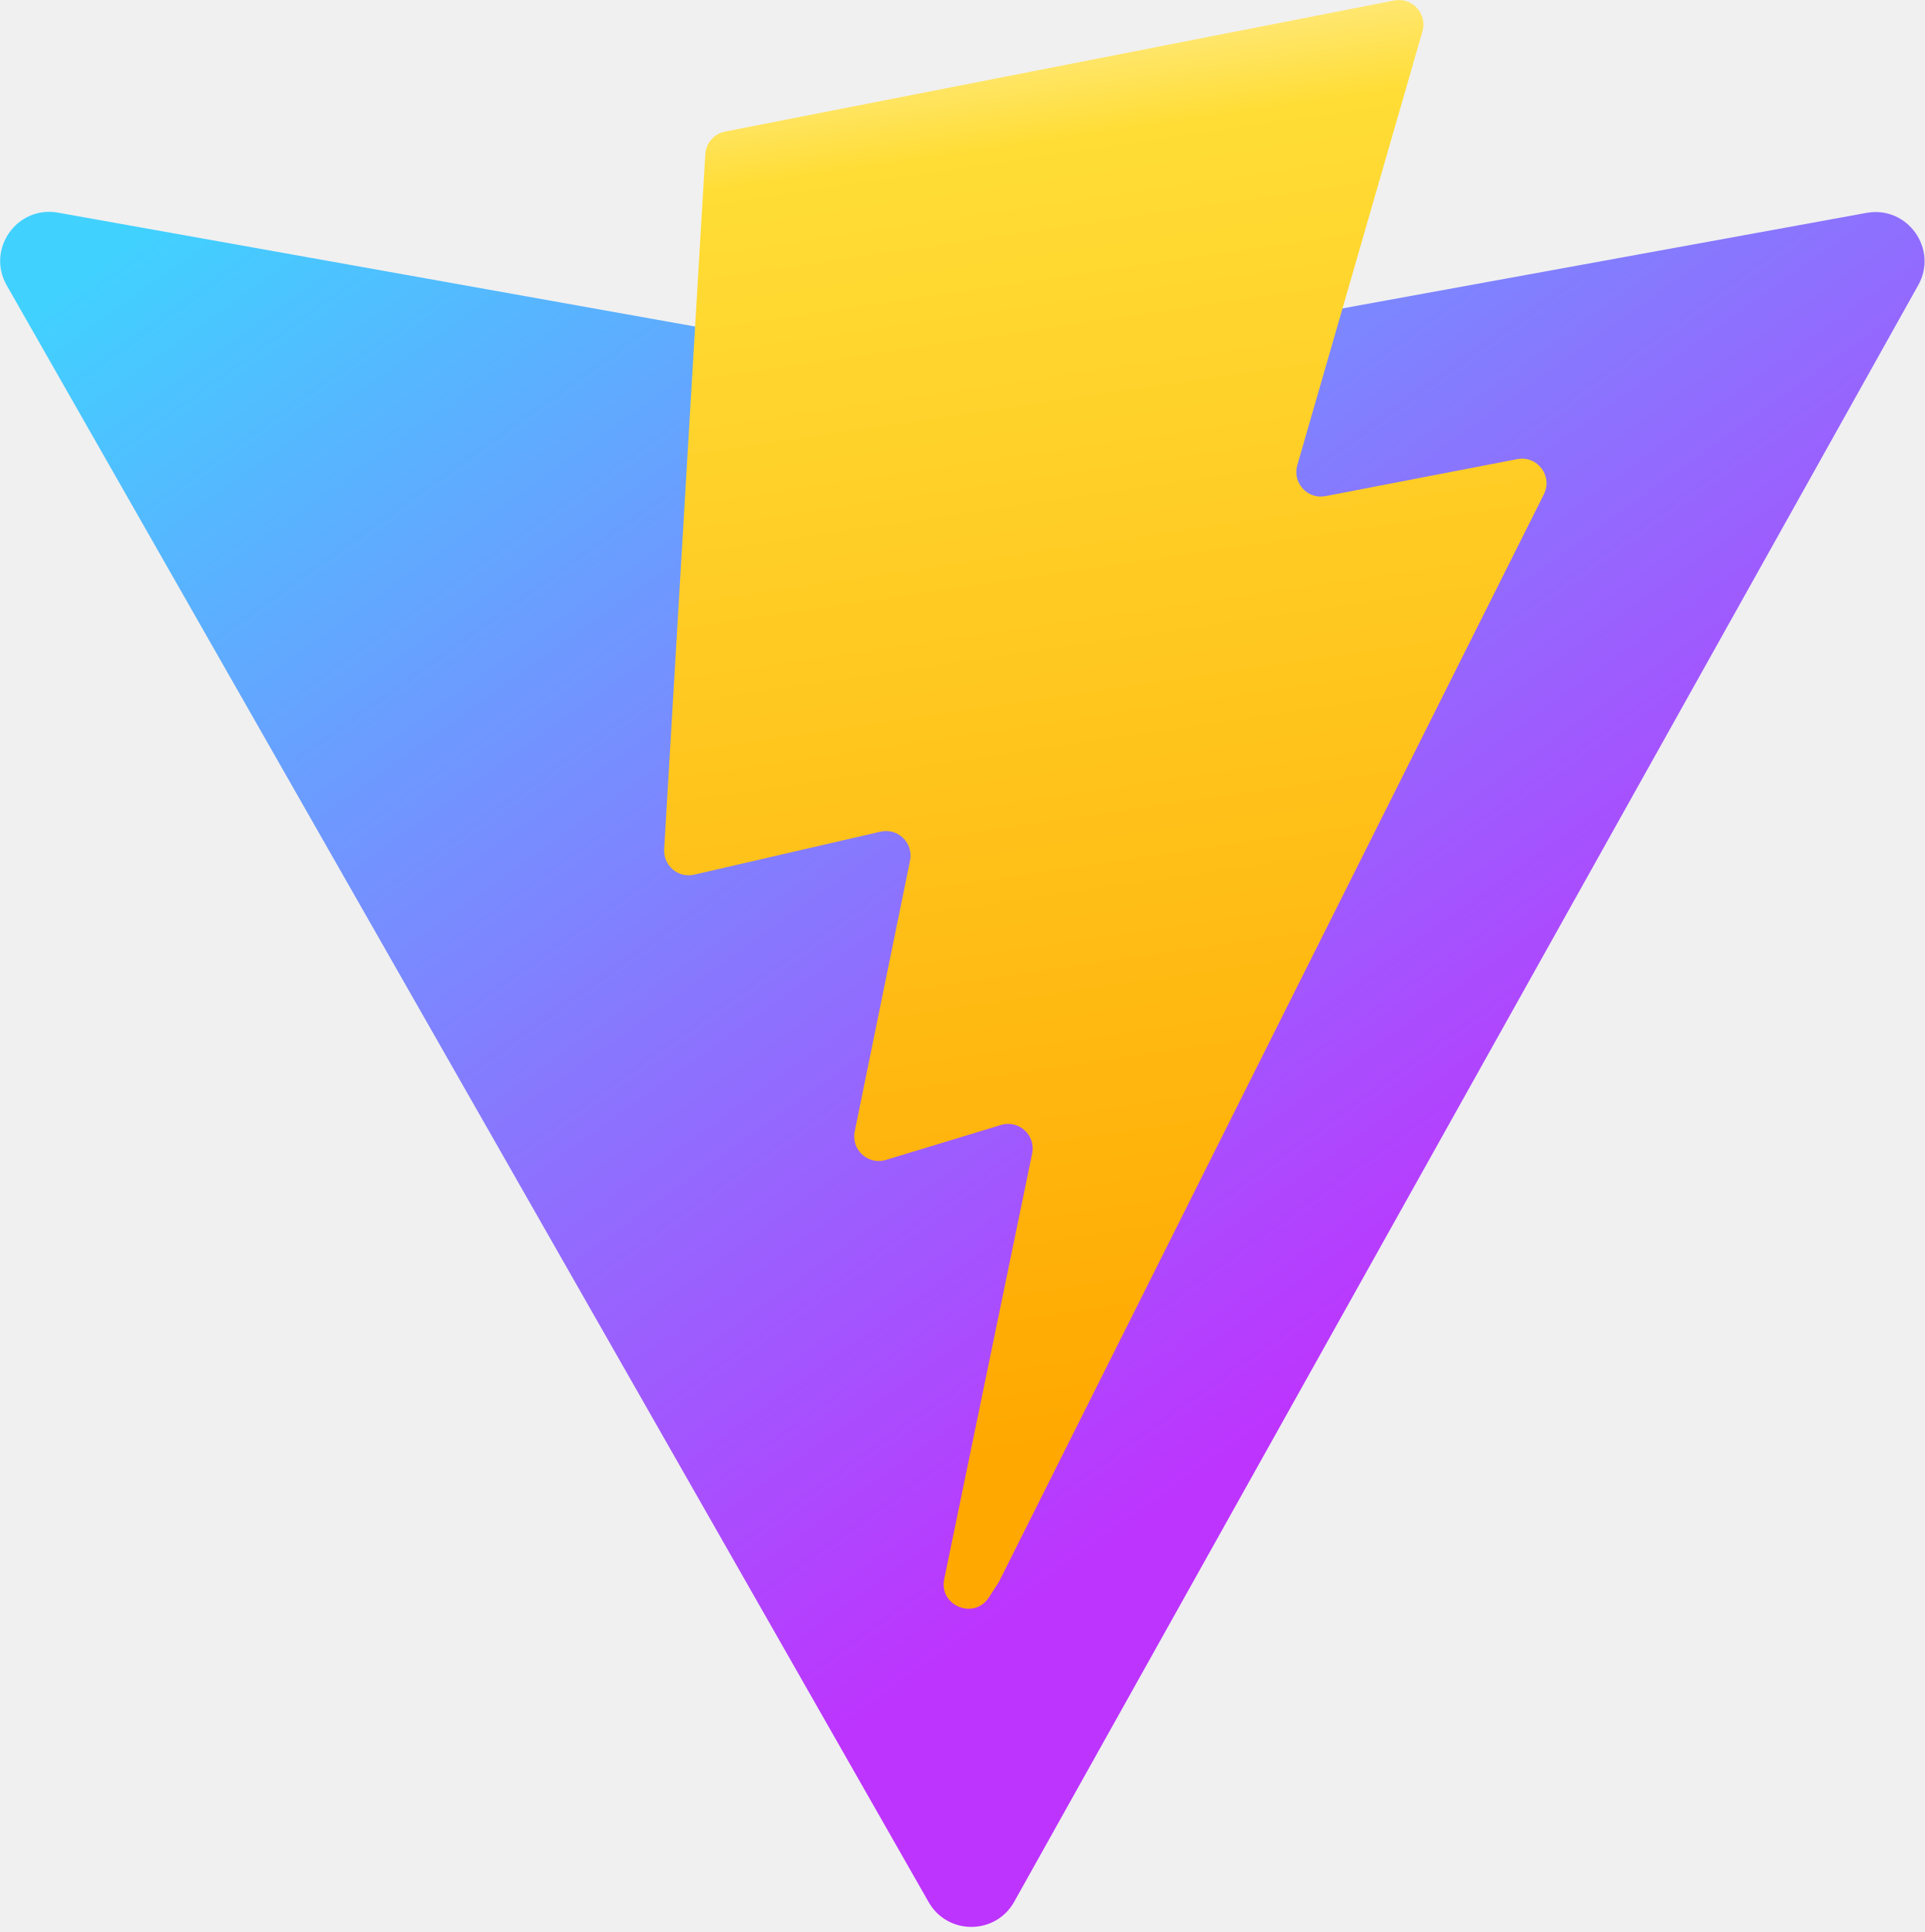
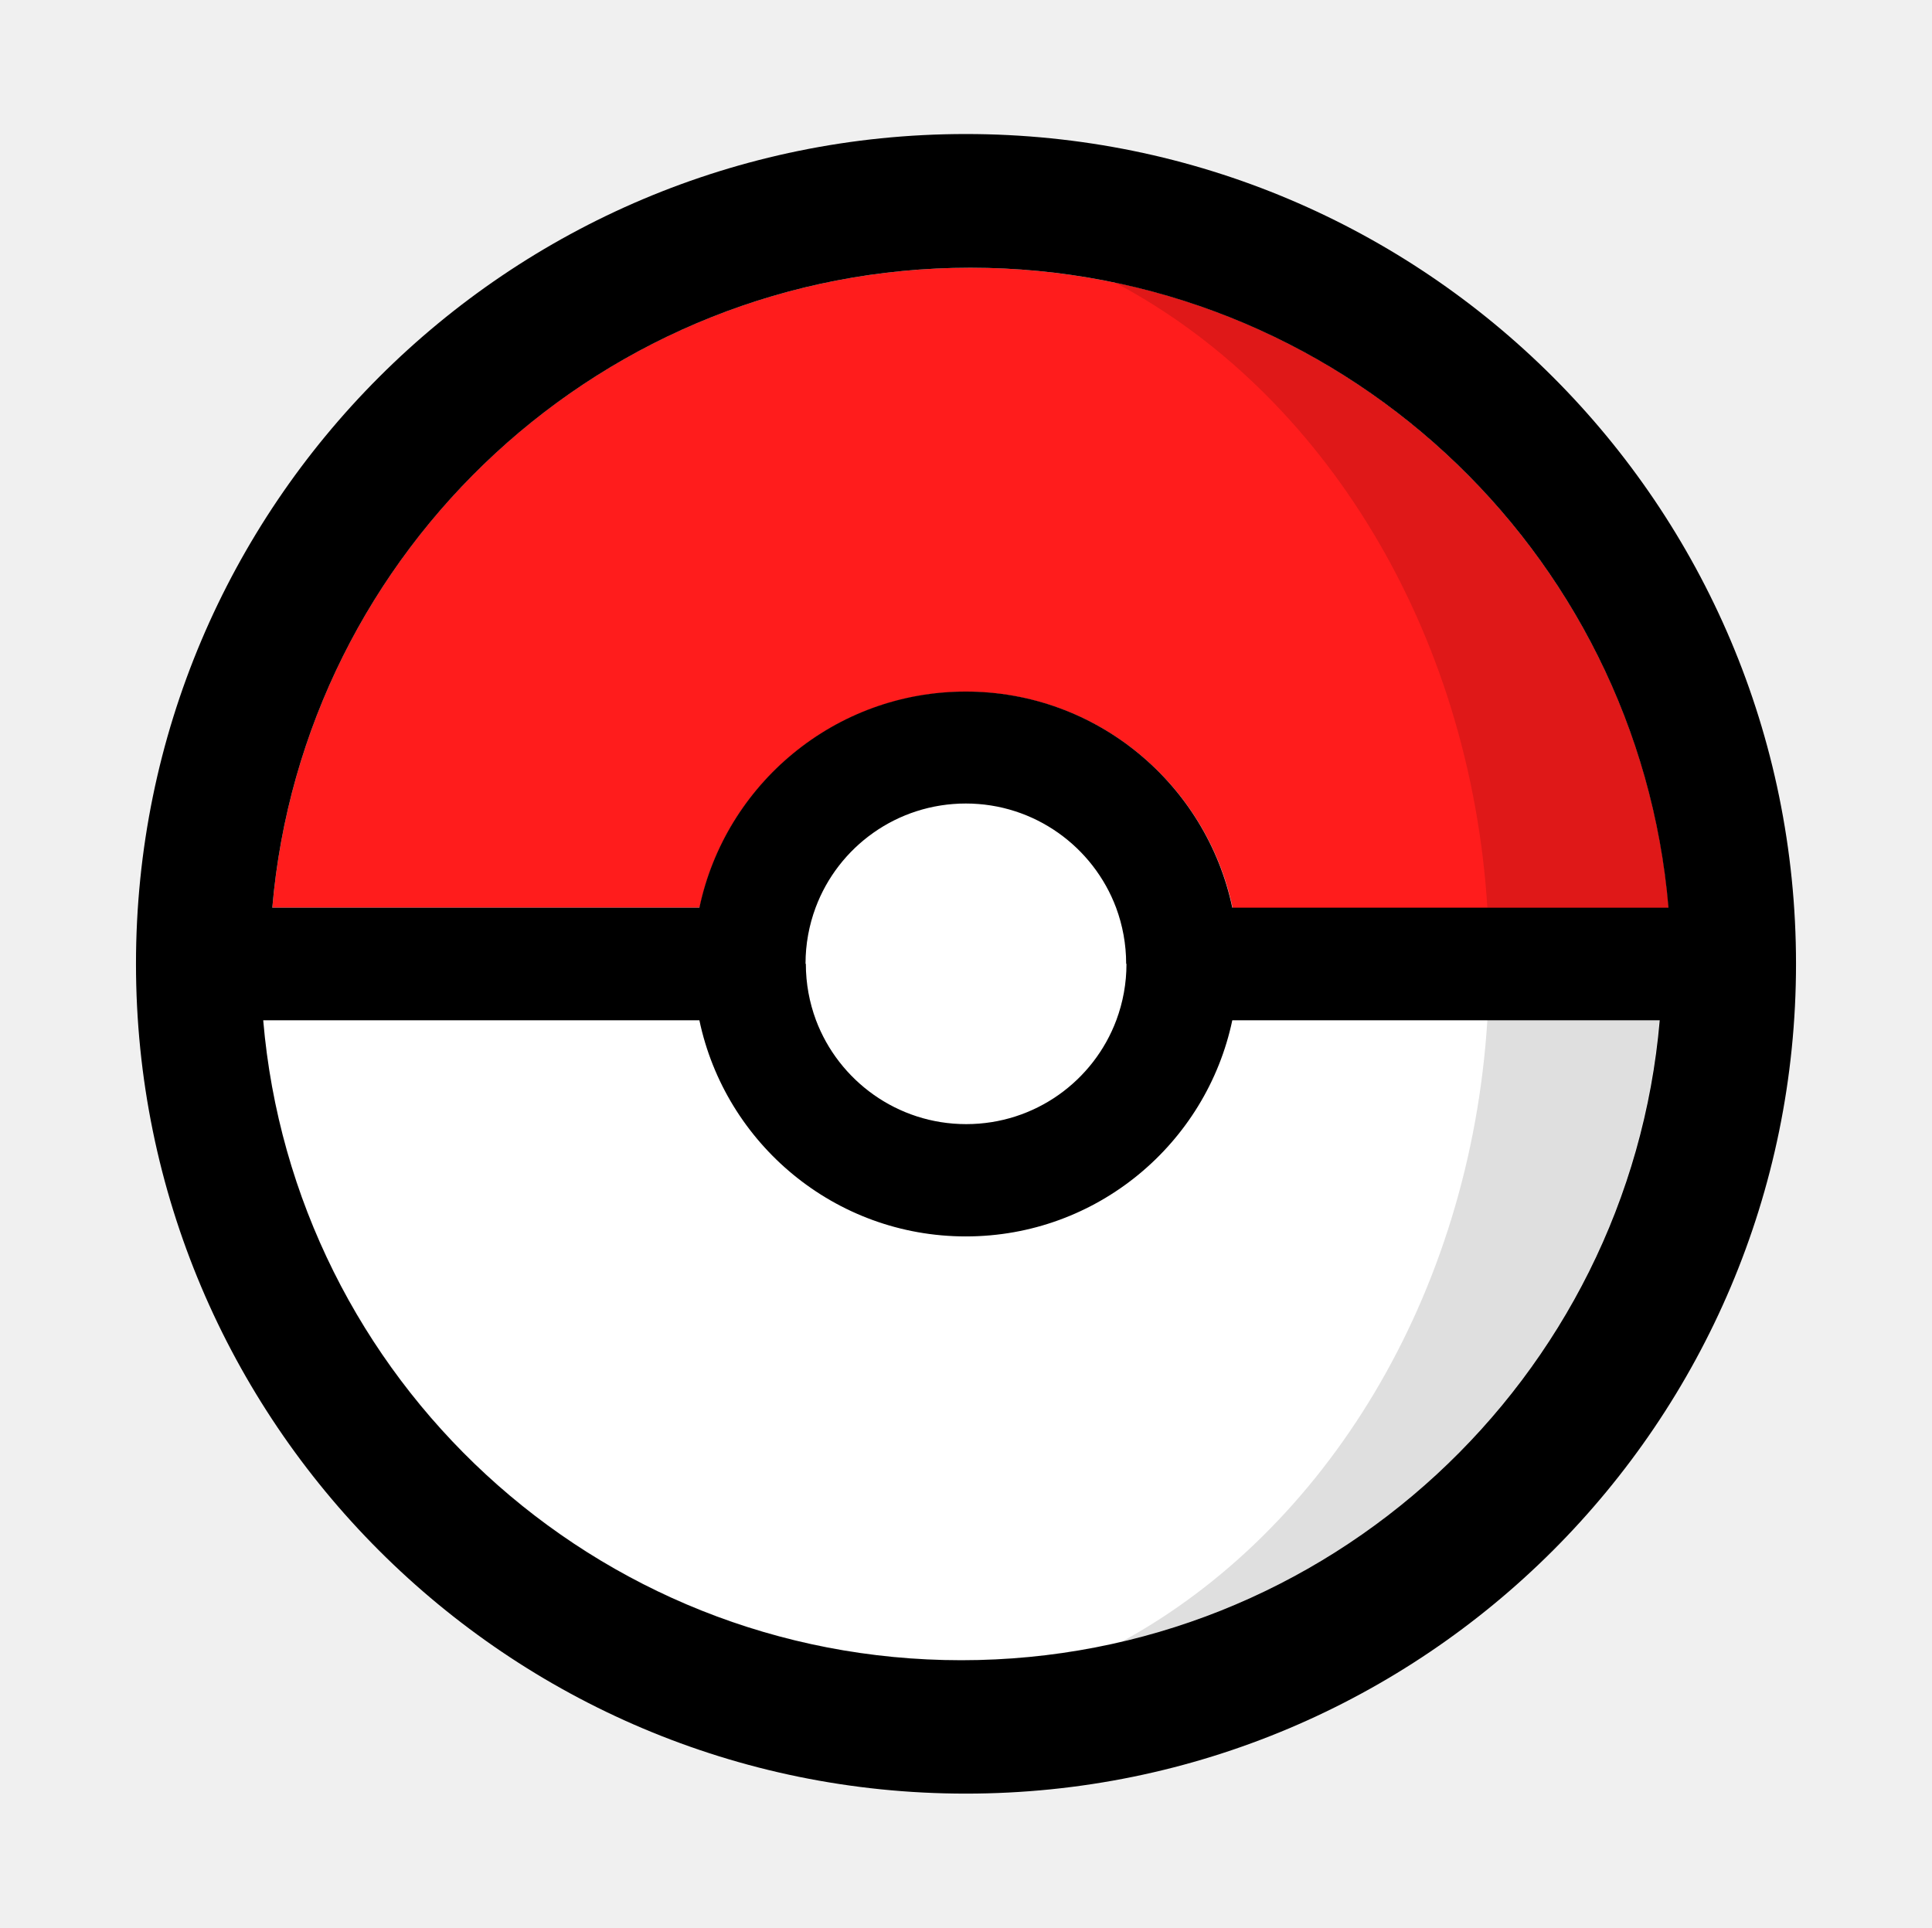
- <svg xmlns="http://www.w3.org/2000/svg" aria-hidden="true" role="img" class="iconify iconify--logos" width="31.88" height="32" preserveAspectRatio="xMidYMid meet" viewBox="0 0 256 257">
-   <defs>
-     <linearGradient id="IconifyId1813088fe1fbc01fb466" x1="-.828%" x2="57.636%" y1="7.652%" y2="78.411%">
-       <stop offset="0%" stop-color="#41D1FF" />
-       <stop offset="100%" stop-color="#BD34FE" />
-     </linearGradient>
-     <linearGradient id="IconifyId1813088fe1fbc01fb467" x1="43.376%" x2="50.316%" y1="2.242%" y2="89.03%">
-       <stop offset="0%" stop-color="#FFEA83" />
-       <stop offset="8.333%" stop-color="#FFDD35" />
-       <stop offset="100%" stop-color="#FFA800" />
-     </linearGradient>
-   </defs>
-   <path fill="url(#IconifyId1813088fe1fbc01fb466)" d="M255.153 37.938L134.897 252.976c-2.483 4.44-8.862 4.466-11.382.048L.875 37.958c-2.746-4.814 1.371-10.646 6.827-9.67l120.385 21.517a6.537 6.537 0 0 0 2.322-.004l117.867-21.483c5.438-.991 9.574 4.796 6.877 9.62Z" />
-   <path fill="url(#IconifyId1813088fe1fbc01fb467)" d="M185.432.063L96.44 17.501a3.268 3.268 0 0 0-2.634 3.014l-5.474 92.456a3.268 3.268 0 0 0 3.997 3.378l24.777-5.718c2.318-.535 4.413 1.507 3.936 3.838l-7.361 36.047c-.495 2.426 1.782 4.5 4.151 3.78l15.304-4.649c2.372-.72 4.652 1.36 4.15 3.788l-11.698 56.621c-.732 3.542 3.979 5.473 5.943 2.437l1.313-2.028l72.516-144.72c1.215-2.423-.88-5.186-3.54-4.672l-25.505 4.922c-2.396.462-4.435-1.77-3.759-4.114l16.646-57.705c.677-2.35-1.37-4.583-3.769-4.113Z" />
+ <svg xmlns="http://www.w3.org/2000/svg" version="1.1" id="Pokéball" x="0px" y="0px" viewBox="0 0 595.3 594.1" style="enable-background:new 0 0 595.3 594.1;" xml:space="preserve">
+   <style type="text/css">
+ 	.st0{fill:#FFFFFF;}
+ 	.st1{fill:#DFDFDF;}
+ 	.st2{fill:#FF1C1C;}
+ 	.st3{fill:#DF1818;}
+ </style>
+   <g id="Pokéball_1_">
+     <g id="Colours">
+       <path id="Down" class="st0" d="M297.6,380.9c-40.4,0-74.1-28.6-82.1-66.6H81.1c9.5,110.5,102.2,197.2,215.1,197.2    s205.7-86.7,215.1-197.2H379.7C371.7,352.4,338,380.9,297.6,380.9z" />
+       <path id="Shadow_Down" class="st1" d="M345.6,505.9c89.6-21,157.7-97.7,165.7-191.6h-53C453,399.5,408.3,471.7,345.6,505.9z" />
+       <path id="Center" class="st0" d="M347.1,297L347.1,297C347,297,347,297,347.1,297c-0.1-6.1-1.2-11.9-3.2-17.3    c-7-18.8-25.1-32.1-46.3-32.1s-39.3,13.4-46.3,32.1c-2,5.4-3.1,11.2-3.1,17.3c0,0,0,0,0,0h0.1c0,0,0,0,0,0    c0,6.1,1.1,11.9,3.1,17.3c7,18.8,25.1,32.1,46.3,32.1c21.2,0,39.3-13.4,46.3-32.1C346,309,347.1,303.1,347.1,297    C347.1,297,347.1,297,347.1,297z" />
+       <path id="Up" class="st2" d="M297.7,213.2c40.4,0,74.1,28.6,82.1,66.6h134.4C504.7,169.2,412,82.5,299,82.5S93.4,169.2,83.9,279.7    h131.7C223.6,241.7,257.3,213.2,297.7,213.2z" />
+       <path id="Shadow_Up" class="st3" d="M458.3,279.7h55.8c-8.2-95.5-78.6-173.3-170.5-192.6C407.4,120.8,452.9,193.7,458.3,279.7z" />
+     </g>
+     <path id="Line" d="M299,82.5c113,0,205.7,86.7,215.1,197.2H379.7c-8-38-41.7-66.6-82.1-66.6c-40.4,0-74.1,28.6-82.1,66.6H83.9   C93.4,169.2,186.1,82.5,299,82.5z M343.9,279.7c2,5.4,3.1,11.2,3.1,17.3c0,0,0,0,0,0h0.1c0,0,0,0,0,0c0,6.1-1.1,11.9-3.1,17.3   c-7,18.8-25.1,32.1-46.3,32.1c-21.2,0-39.3-13.4-46.3-32.1c-2-5.4-3.1-11.2-3.1-17.3c0,0,0,0,0,0h-0.1c0,0,0,0,0,0   c0-6.1,1.1-11.9,3.1-17.3c7-18.8,25.1-32.1,46.3-32.1S336.9,261,343.9,279.7z M296.2,511.6c-113,0-205.7-86.7-215.1-197.2h134.4   c8,38,41.7,66.6,82.1,66.6s74.1-28.6,82.1-66.6h131.7C501.9,424.8,409.2,511.6,296.2,511.6z M297.6,41.3   C156.4,41.3,41.9,155.8,41.9,297s114.5,255.7,255.7,255.7S553.4,438.3,553.4,297S438.9,41.3,297.6,41.3z" />
+   </g>
</svg>
